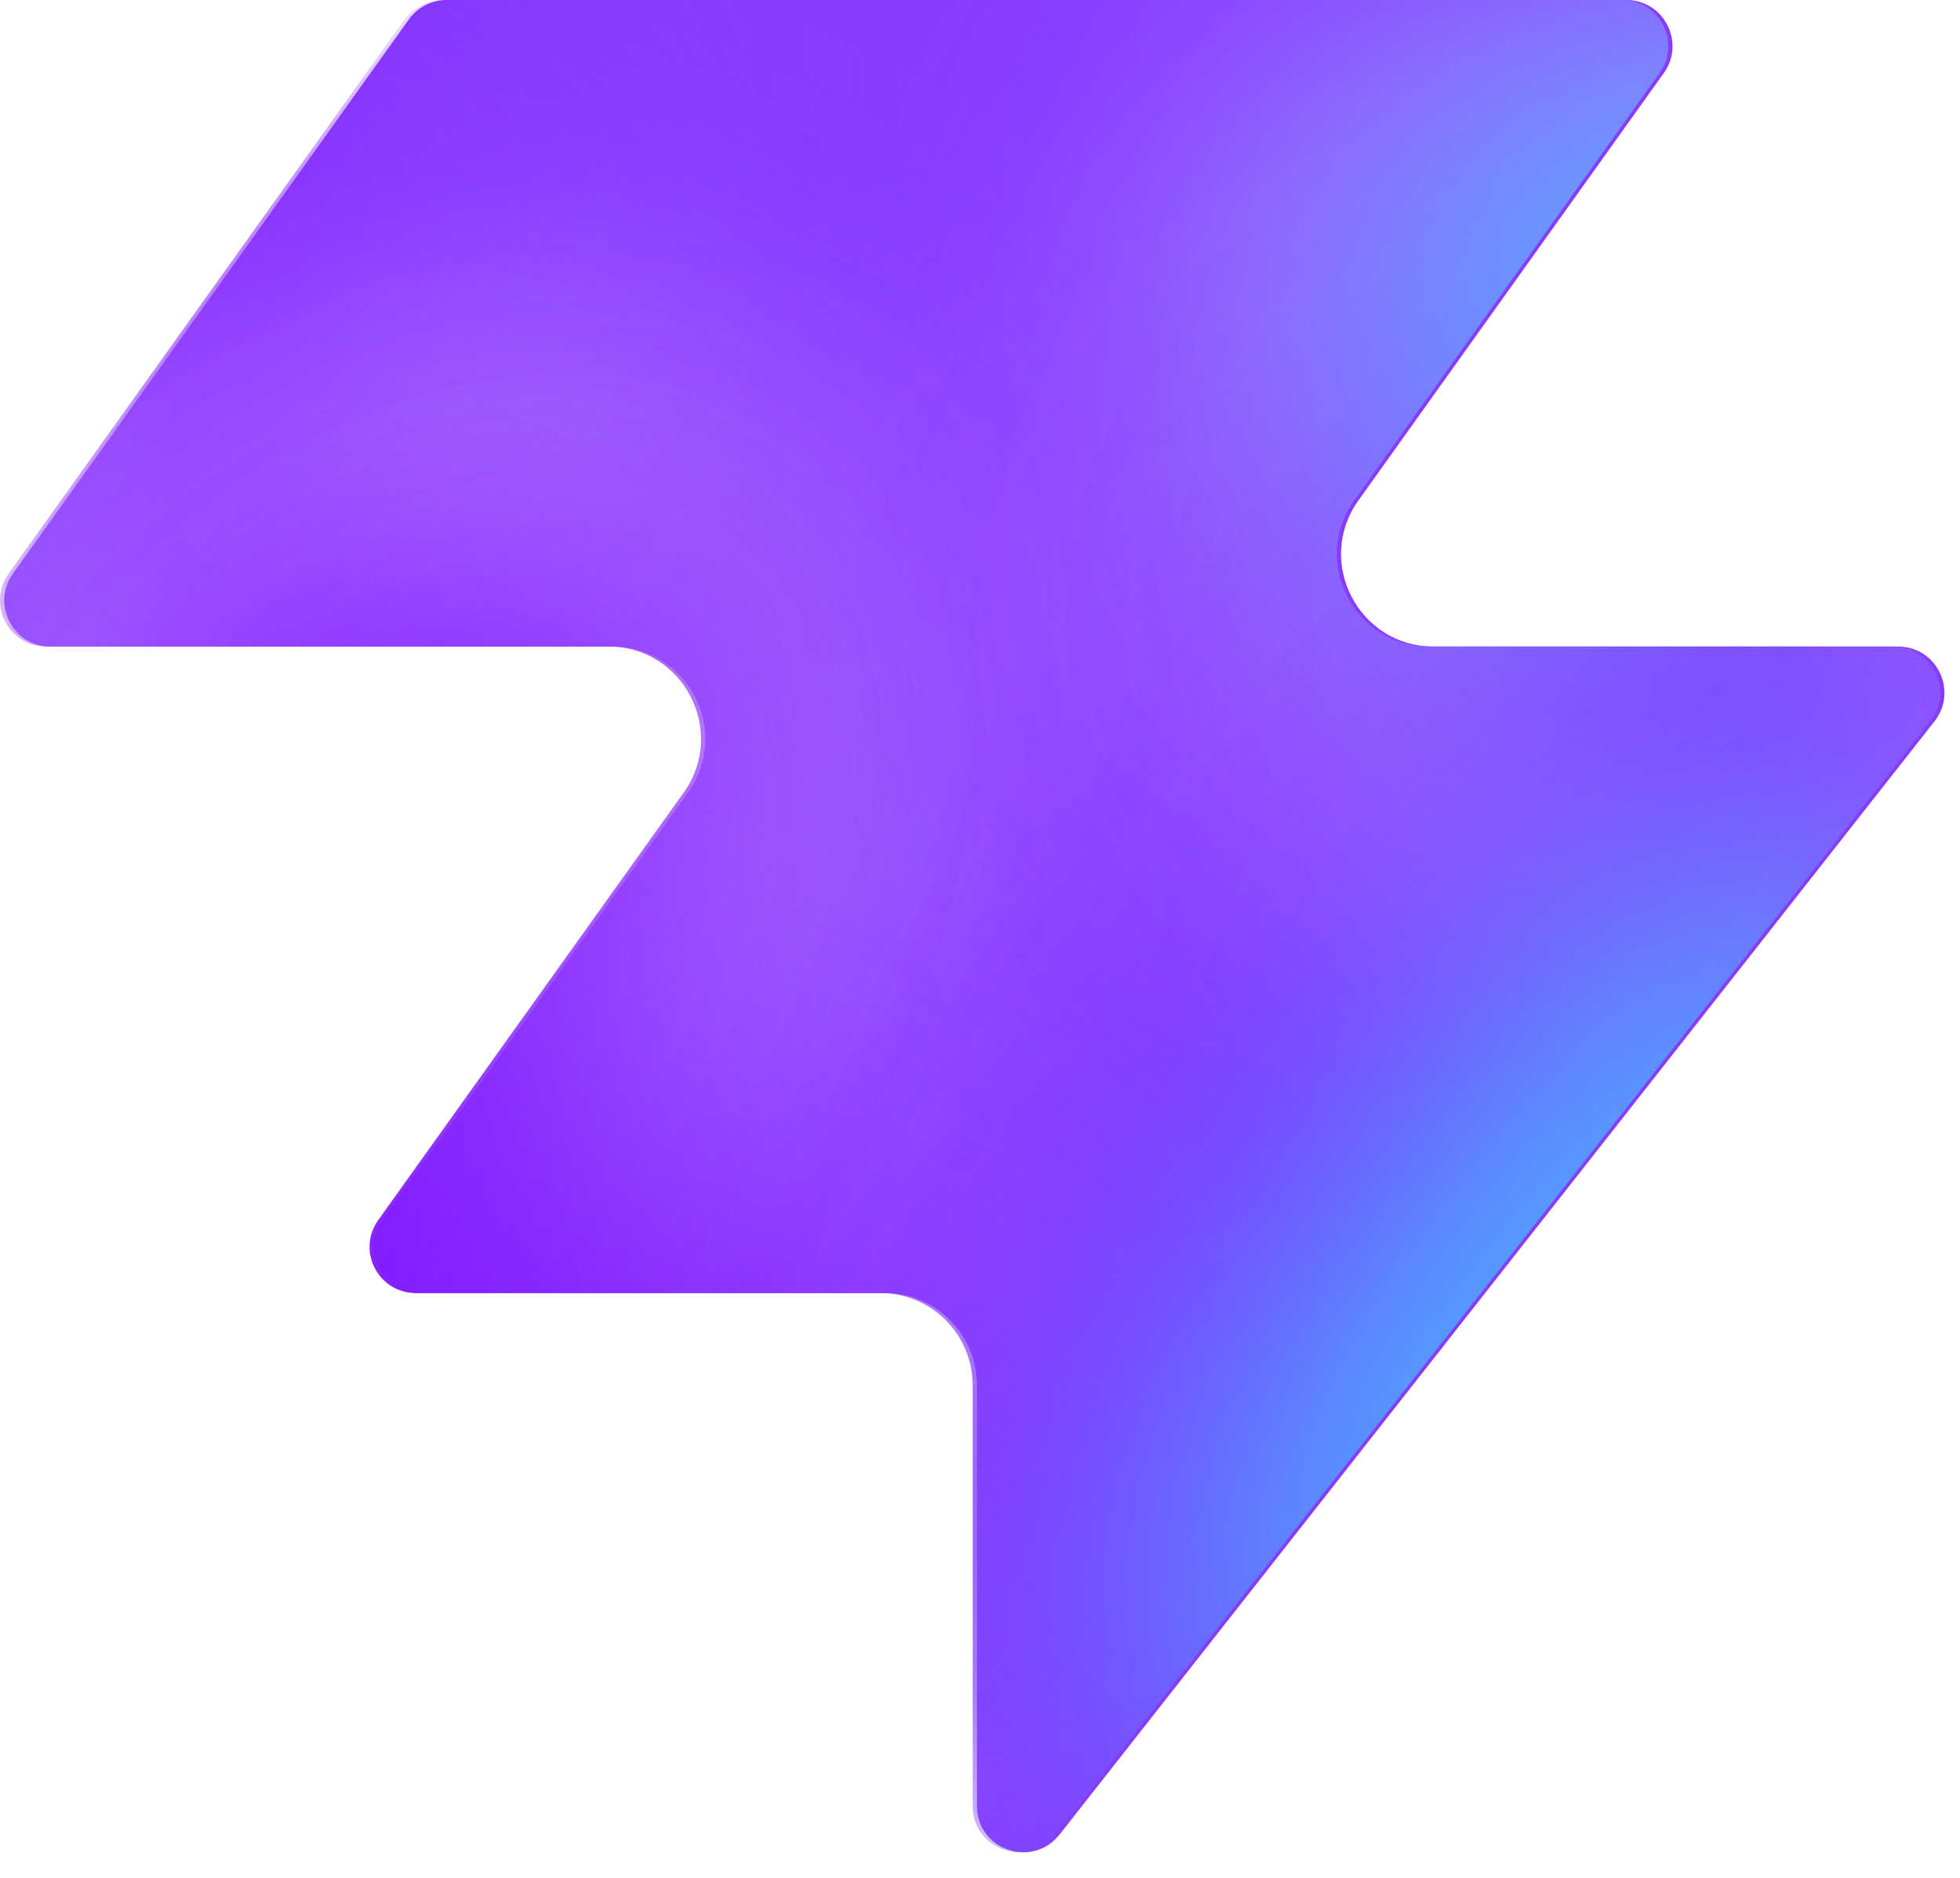
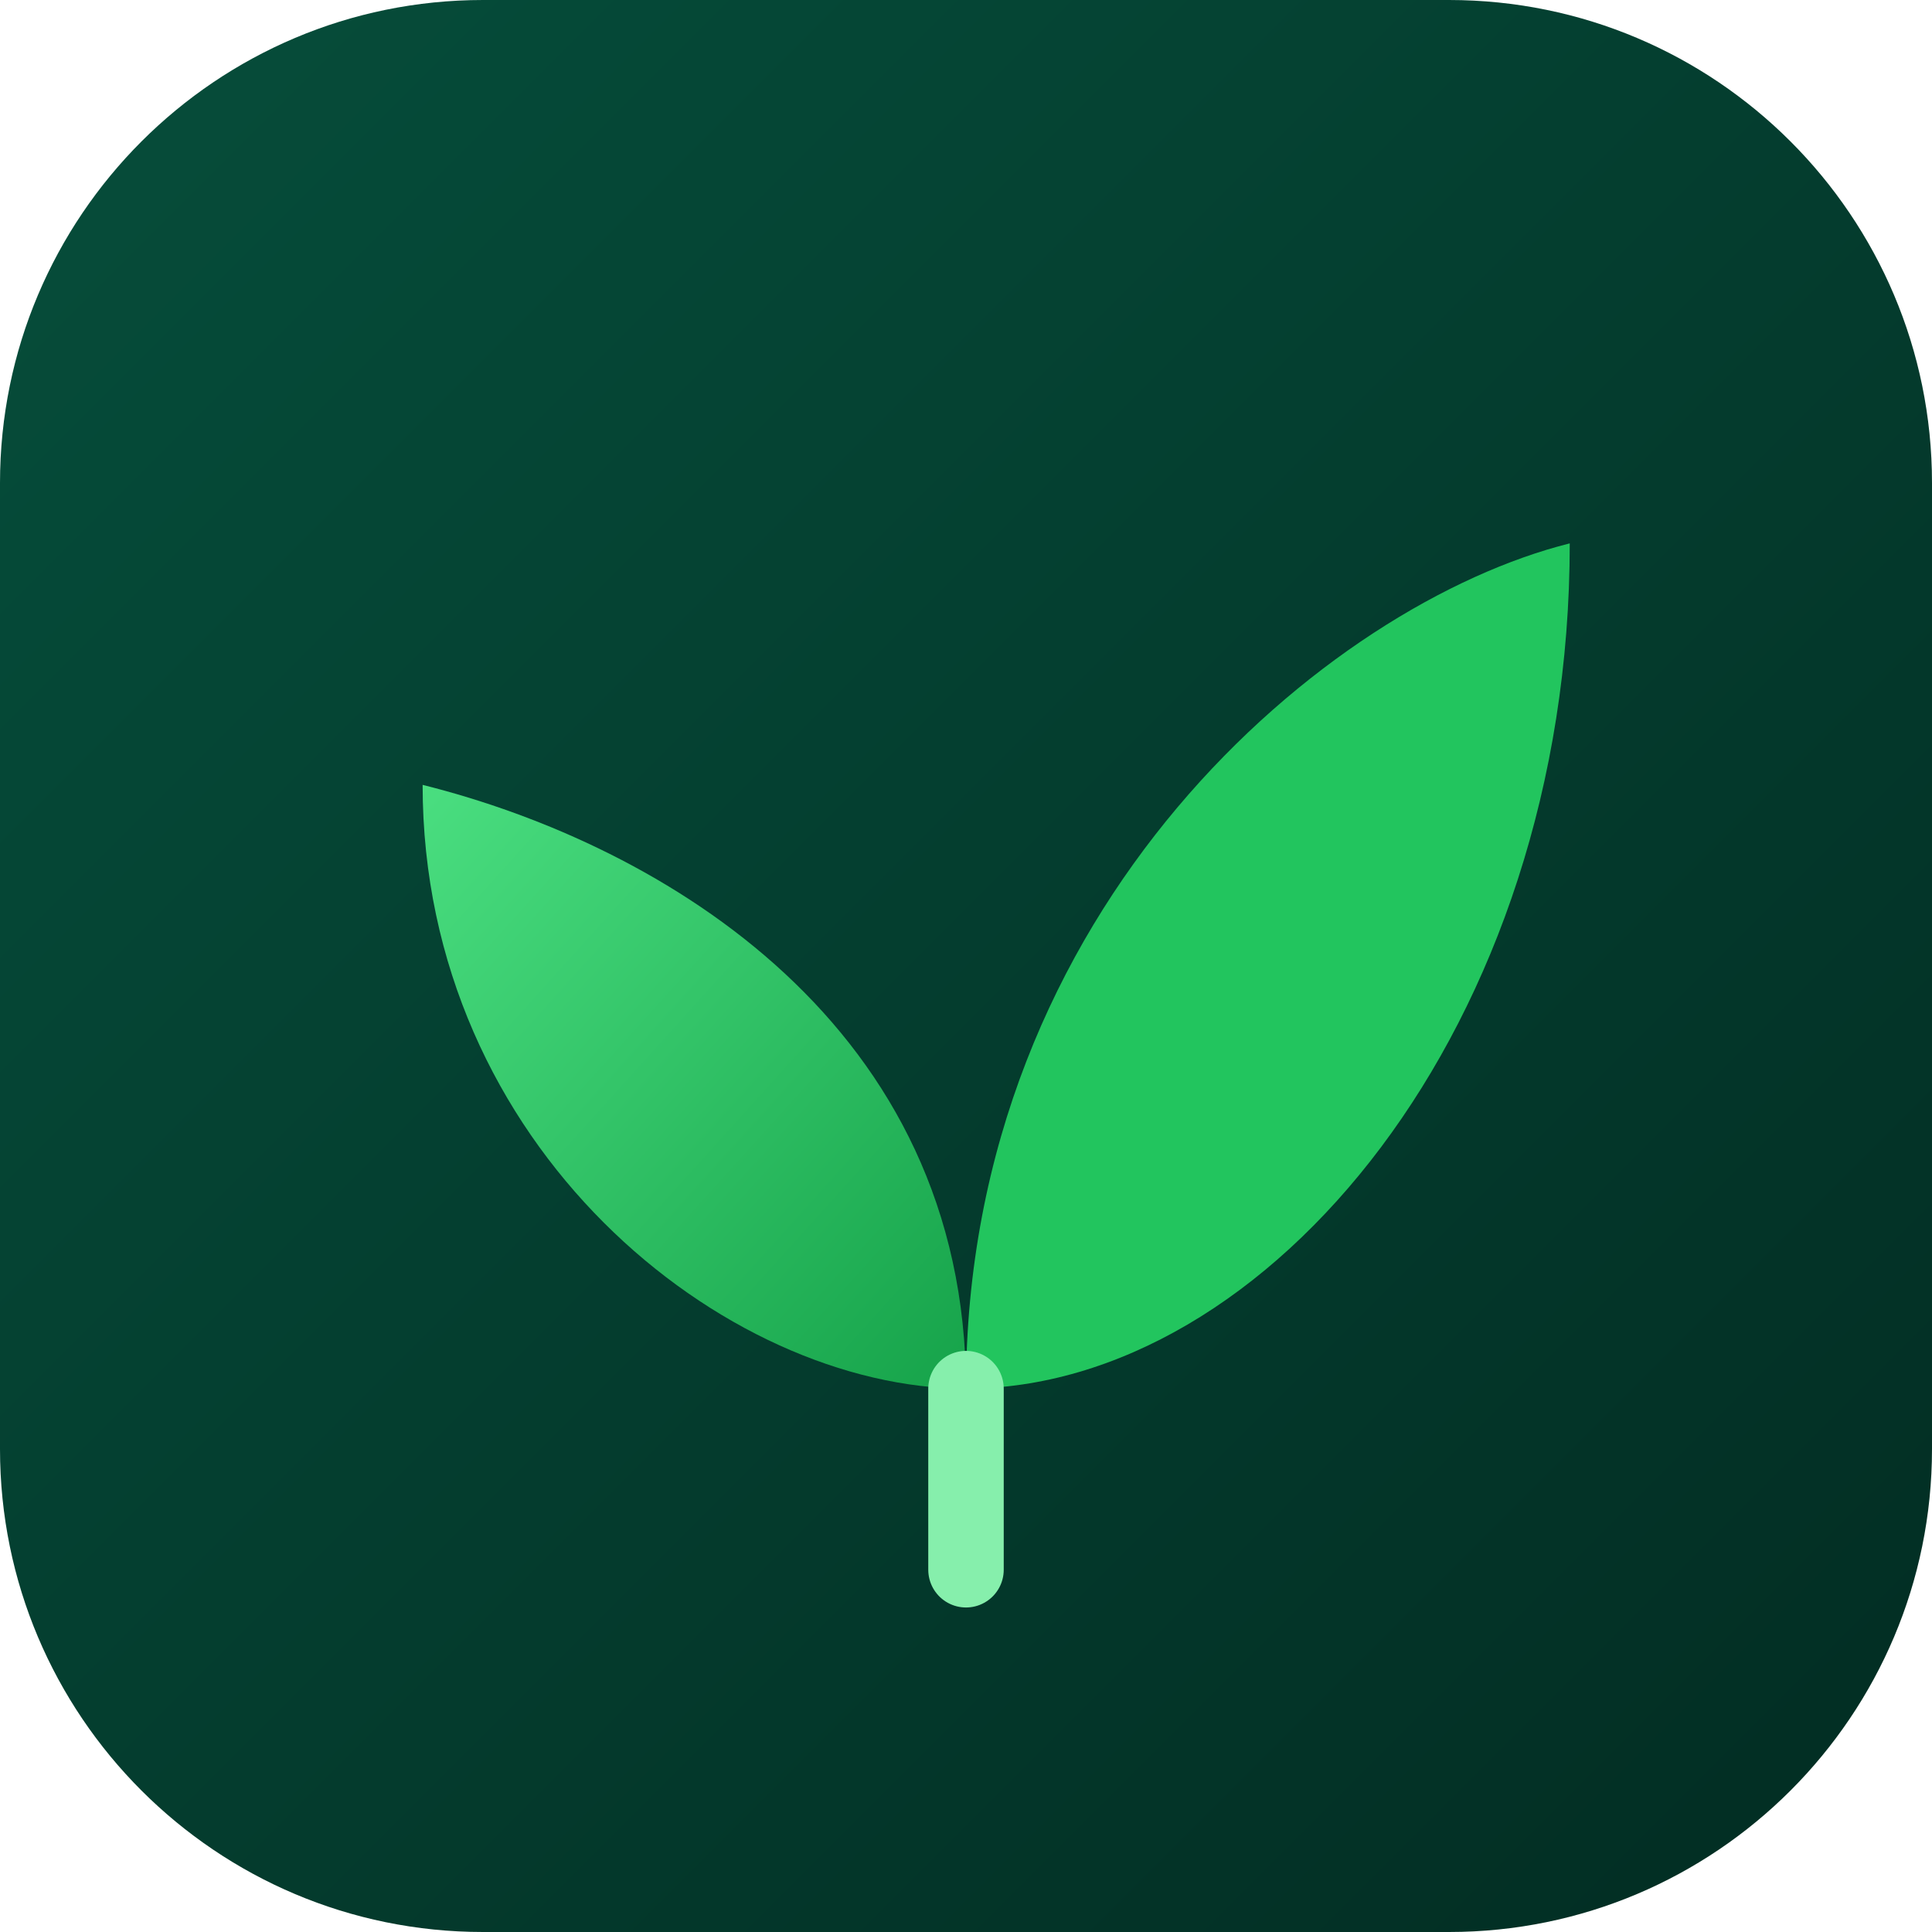
- <svg xmlns="http://www.w3.org/2000/svg" width="48" height="46" fill="none" viewBox="0 0 48 46">
-   <path fill="#863bff" d="M25.946 44.938c-.664.845-2.021.375-2.021-.698V33.937a2.26 2.26 0 0 0-2.262-2.262H10.287c-.92 0-1.456-1.04-.92-1.788l7.48-10.471c1.07-1.497 0-3.578-1.842-3.578H1.237c-.92 0-1.456-1.04-.92-1.788L10.013.474c.214-.297.556-.474.92-.474h28.894c.92 0 1.456 1.04.92 1.788l-7.48 10.471c-1.07 1.498 0 3.579 1.842 3.579h11.377c.943 0 1.473 1.088.89 1.83L25.947 44.94z" style="fill:#863bff;fill:color(display-p3 .525 .23 1);fill-opacity:1" />
-   <mask id="a" width="48" height="46" x="0" y="0" maskUnits="userSpaceOnUse" style="mask-type:alpha">
-     <path fill="#000" d="M25.842 44.938c-.664.844-2.021.375-2.021-.698V33.937a2.26 2.26 0 0 0-2.262-2.262H10.183c-.92 0-1.456-1.04-.92-1.788l7.48-10.471c1.07-1.498 0-3.579-1.842-3.579H1.133c-.92 0-1.456-1.04-.92-1.787L9.91.473c.214-.297.556-.474.92-.474h28.894c.92 0 1.456 1.04.92 1.788l-7.48 10.471c-1.07 1.498 0 3.578 1.842 3.578h11.377c.943 0 1.473 1.088.89 1.832L25.843 44.94z" style="fill:#000;fill-opacity:1" />
-   </mask>
-   <g mask="url(#a)">
-     <g filter="url(#b)">
-       <ellipse cx="5.508" cy="14.704" fill="#ede6ff" rx="5.508" ry="14.704" style="fill:#ede6ff;fill:color(display-p3 .927 .903 1);fill-opacity:1" transform="matrix(.00324 1 1 -.00324 -4.47 31.516)" />
-     </g>
-     <g filter="url(#c)">
-       <ellipse cx="10.399" cy="29.851" fill="#ede6ff" rx="10.399" ry="29.851" style="fill:#ede6ff;fill:color(display-p3 .927 .903 1);fill-opacity:1" transform="matrix(.00324 1 1 -.00324 -39.328 7.883)" />
-     </g>
-     <g filter="url(#d)">
-       <ellipse cx="5.508" cy="30.487" fill="#7e14ff" rx="5.508" ry="30.487" style="fill:#7e14ff;fill:color(display-p3 .492 .077 1);fill-opacity:1" transform="rotate(89.814 -25.913 -14.639)scale(1 -1)" />
-     </g>
-     <g filter="url(#e)">
-       <ellipse cx="5.508" cy="30.599" fill="#7e14ff" rx="5.508" ry="30.599" style="fill:#7e14ff;fill:color(display-p3 .492 .077 1);fill-opacity:1" transform="rotate(89.814 -32.644 -3.334)scale(1 -1)" />
-     </g>
-     <g filter="url(#f)">
-       <ellipse cx="5.508" cy="30.599" fill="#7e14ff" rx="5.508" ry="30.599" style="fill:#7e14ff;fill:color(display-p3 .492 .077 1);fill-opacity:1" transform="matrix(.00324 1 1 -.00324 -34.34 30.47)" />
-     </g>
-     <g filter="url(#g)">
-       <ellipse cx="14.072" cy="22.078" fill="#ede6ff" rx="14.072" ry="22.078" style="fill:#ede6ff;fill:color(display-p3 .927 .903 1);fill-opacity:1" transform="rotate(93.35 24.506 48.493)scale(-1 1)" />
-     </g>
-     <g filter="url(#h)">
-       <ellipse cx="3.47" cy="21.501" fill="#7e14ff" rx="3.47" ry="21.501" style="fill:#7e14ff;fill:color(display-p3 .492 .077 1);fill-opacity:1" transform="rotate(89.009 28.708 47.59)scale(-1 1)" />
-     </g>
-     <g filter="url(#i)">
-       <ellipse cx="3.47" cy="21.501" fill="#7e14ff" rx="3.47" ry="21.501" style="fill:#7e14ff;fill:color(display-p3 .492 .077 1);fill-opacity:1" transform="rotate(89.009 28.708 47.59)scale(-1 1)" />
-     </g>
-     <g filter="url(#j)">
-       <ellipse cx=".387" cy="8.972" fill="#7e14ff" rx="4.407" ry="29.108" style="fill:#7e14ff;fill:color(display-p3 .492 .077 1);fill-opacity:1" transform="rotate(39.51 .387 8.972)" />
-     </g>
-     <g filter="url(#k)">
-       <ellipse cx="47.523" cy="-6.092" fill="#7e14ff" rx="4.407" ry="29.108" style="fill:#7e14ff;fill:color(display-p3 .492 .077 1);fill-opacity:1" transform="rotate(37.892 47.523 -6.092)" />
-     </g>
-     <g filter="url(#l)">
-       <ellipse cx="41.412" cy="6.333" fill="#47bfff" rx="5.971" ry="9.665" style="fill:#47bfff;fill:color(display-p3 .28 .748 1);fill-opacity:1" transform="rotate(37.892 41.412 6.333)" />
-     </g>
-     <g filter="url(#m)">
-       <ellipse cx="-1.879" cy="38.332" fill="#7e14ff" rx="4.407" ry="29.108" style="fill:#7e14ff;fill:color(display-p3 .492 .077 1);fill-opacity:1" transform="rotate(37.892 -1.88 38.332)" />
-     </g>
-     <g filter="url(#n)">
-       <ellipse cx="-1.879" cy="38.332" fill="#7e14ff" rx="4.407" ry="29.108" style="fill:#7e14ff;fill:color(display-p3 .492 .077 1);fill-opacity:1" transform="rotate(37.892 -1.88 38.332)" />
-     </g>
-     <g filter="url(#o)">
-       <ellipse cx="35.651" cy="29.907" fill="#7e14ff" rx="4.407" ry="29.108" style="fill:#7e14ff;fill:color(display-p3 .492 .077 1);fill-opacity:1" transform="rotate(37.892 35.651 29.907)" />
-     </g>
-     <g filter="url(#p)">
-       <ellipse cx="38.418" cy="32.4" fill="#47bfff" rx="5.971" ry="15.297" style="fill:#47bfff;fill:color(display-p3 .28 .748 1);fill-opacity:1" transform="rotate(37.892 38.418 32.4)" />
-     </g>
-   </g>
+ <svg xmlns="http://www.w3.org/2000/svg" viewBox="0 0 64 64" width="64" height="64">
  <defs>
-     <filter id="b" width="60.045" height="41.654" x="-19.77" y="16.149" color-interpolation-filters="sRGB" filterUnits="userSpaceOnUse">
-       <feFlood flood-opacity="0" result="BackgroundImageFix" />
-       <feBlend in="SourceGraphic" in2="BackgroundImageFix" result="shape" />
-       <feGaussianBlur result="effect1_foregroundBlur_2002_17158" stdDeviation="7.659" />
-     </filter>
-     <filter id="c" width="90.34" height="51.437" x="-54.613" y="-7.533" color-interpolation-filters="sRGB" filterUnits="userSpaceOnUse">
-       <feFlood flood-opacity="0" result="BackgroundImageFix" />
-       <feBlend in="SourceGraphic" in2="BackgroundImageFix" result="shape" />
-       <feGaussianBlur result="effect1_foregroundBlur_2002_17158" stdDeviation="7.659" />
-     </filter>
-     <filter id="d" width="79.355" height="29.4" x="-49.64" y="2.03" color-interpolation-filters="sRGB" filterUnits="userSpaceOnUse">
-       <feFlood flood-opacity="0" result="BackgroundImageFix" />
-       <feBlend in="SourceGraphic" in2="BackgroundImageFix" result="shape" />
-       <feGaussianBlur result="effect1_foregroundBlur_2002_17158" stdDeviation="4.596" />
-     </filter>
-     <filter id="e" width="79.579" height="29.4" x="-45.045" y="20.029" color-interpolation-filters="sRGB" filterUnits="userSpaceOnUse">
-       <feFlood flood-opacity="0" result="BackgroundImageFix" />
-       <feBlend in="SourceGraphic" in2="BackgroundImageFix" result="shape" />
-       <feGaussianBlur result="effect1_foregroundBlur_2002_17158" stdDeviation="4.596" />
-     </filter>
-     <filter id="f" width="79.579" height="29.4" x="-43.513" y="21.178" color-interpolation-filters="sRGB" filterUnits="userSpaceOnUse">
-       <feFlood flood-opacity="0" result="BackgroundImageFix" />
-       <feBlend in="SourceGraphic" in2="BackgroundImageFix" result="shape" />
-       <feGaussianBlur result="effect1_foregroundBlur_2002_17158" stdDeviation="4.596" />
-     </filter>
-     <filter id="g" width="74.749" height="58.852" x="15.756" y="-17.901" color-interpolation-filters="sRGB" filterUnits="userSpaceOnUse">
-       <feFlood flood-opacity="0" result="BackgroundImageFix" />
-       <feBlend in="SourceGraphic" in2="BackgroundImageFix" result="shape" />
-       <feGaussianBlur result="effect1_foregroundBlur_2002_17158" stdDeviation="7.659" />
-     </filter>
-     <filter id="h" width="61.377" height="25.362" x="23.548" y="2.284" color-interpolation-filters="sRGB" filterUnits="userSpaceOnUse">
-       <feFlood flood-opacity="0" result="BackgroundImageFix" />
-       <feBlend in="SourceGraphic" in2="BackgroundImageFix" result="shape" />
-       <feGaussianBlur result="effect1_foregroundBlur_2002_17158" stdDeviation="4.596" />
-     </filter>
-     <filter id="i" width="61.377" height="25.362" x="23.548" y="2.284" color-interpolation-filters="sRGB" filterUnits="userSpaceOnUse">
-       <feFlood flood-opacity="0" result="BackgroundImageFix" />
-       <feBlend in="SourceGraphic" in2="BackgroundImageFix" result="shape" />
-       <feGaussianBlur result="effect1_foregroundBlur_2002_17158" stdDeviation="4.596" />
-     </filter>
-     <filter id="j" width="56.045" height="63.649" x="-27.636" y="-22.853" color-interpolation-filters="sRGB" filterUnits="userSpaceOnUse">
-       <feFlood flood-opacity="0" result="BackgroundImageFix" />
-       <feBlend in="SourceGraphic" in2="BackgroundImageFix" result="shape" />
-       <feGaussianBlur result="effect1_foregroundBlur_2002_17158" stdDeviation="4.596" />
-     </filter>
-     <filter id="k" width="54.814" height="64.646" x="20.116" y="-38.415" color-interpolation-filters="sRGB" filterUnits="userSpaceOnUse">
-       <feFlood flood-opacity="0" result="BackgroundImageFix" />
-       <feBlend in="SourceGraphic" in2="BackgroundImageFix" result="shape" />
-       <feGaussianBlur result="effect1_foregroundBlur_2002_17158" stdDeviation="4.596" />
-     </filter>
-     <filter id="l" width="33.541" height="35.313" x="24.641" y="-11.323" color-interpolation-filters="sRGB" filterUnits="userSpaceOnUse">
-       <feFlood flood-opacity="0" result="BackgroundImageFix" />
-       <feBlend in="SourceGraphic" in2="BackgroundImageFix" result="shape" />
-       <feGaussianBlur result="effect1_foregroundBlur_2002_17158" stdDeviation="4.596" />
-     </filter>
-     <filter id="m" width="54.814" height="64.646" x="-29.286" y="6.009" color-interpolation-filters="sRGB" filterUnits="userSpaceOnUse">
-       <feFlood flood-opacity="0" result="BackgroundImageFix" />
-       <feBlend in="SourceGraphic" in2="BackgroundImageFix" result="shape" />
-       <feGaussianBlur result="effect1_foregroundBlur_2002_17158" stdDeviation="4.596" />
-     </filter>
-     <filter id="n" width="54.814" height="64.646" x="-29.286" y="6.009" color-interpolation-filters="sRGB" filterUnits="userSpaceOnUse">
-       <feFlood flood-opacity="0" result="BackgroundImageFix" />
-       <feBlend in="SourceGraphic" in2="BackgroundImageFix" result="shape" />
-       <feGaussianBlur result="effect1_foregroundBlur_2002_17158" stdDeviation="4.596" />
-     </filter>
-     <filter id="o" width="54.814" height="64.646" x="8.244" y="-2.416" color-interpolation-filters="sRGB" filterUnits="userSpaceOnUse">
-       <feFlood flood-opacity="0" result="BackgroundImageFix" />
-       <feBlend in="SourceGraphic" in2="BackgroundImageFix" result="shape" />
-       <feGaussianBlur result="effect1_foregroundBlur_2002_17158" stdDeviation="4.596" />
-     </filter>
-     <filter id="p" width="39.409" height="43.623" x="18.713" y="10.588" color-interpolation-filters="sRGB" filterUnits="userSpaceOnUse">
-       <feFlood flood-opacity="0" result="BackgroundImageFix" />
-       <feBlend in="SourceGraphic" in2="BackgroundImageFix" result="shape" />
-       <feGaussianBlur result="effect1_foregroundBlur_2002_17158" stdDeviation="4.596" />
-     </filter>
+     <linearGradient id="leafGrad" x1="0%" y1="0%" x2="100%" y2="100%">
+       <stop offset="0%" stop-color="#4ade80" />
+       <stop offset="100%" stop-color="#16a34a" />
+     </linearGradient>
+     <linearGradient id="bgGrad" x1="0%" y1="0%" x2="100%" y2="100%">
+       <stop offset="0%" stop-color="#064e3b" />
+       <stop offset="100%" stop-color="#022c22" />
+     </linearGradient>
  </defs>
+   <rect width="64" height="64" rx="16" fill="url(#bgGrad)" />
+   <path d="M32 46 C32 34 22 28 14 26 C14 38 24 46 32 46 Z" fill="url(#leafGrad)" />
+   <path d="M32 46 C32 30 44 20 52 18 C52 34 42 46 32 46 Z" fill="#22c55e" />
+   <path d="M32 46 L32 52" stroke="#86efac" stroke-width="2.5" stroke-linecap="round" />
</svg>
